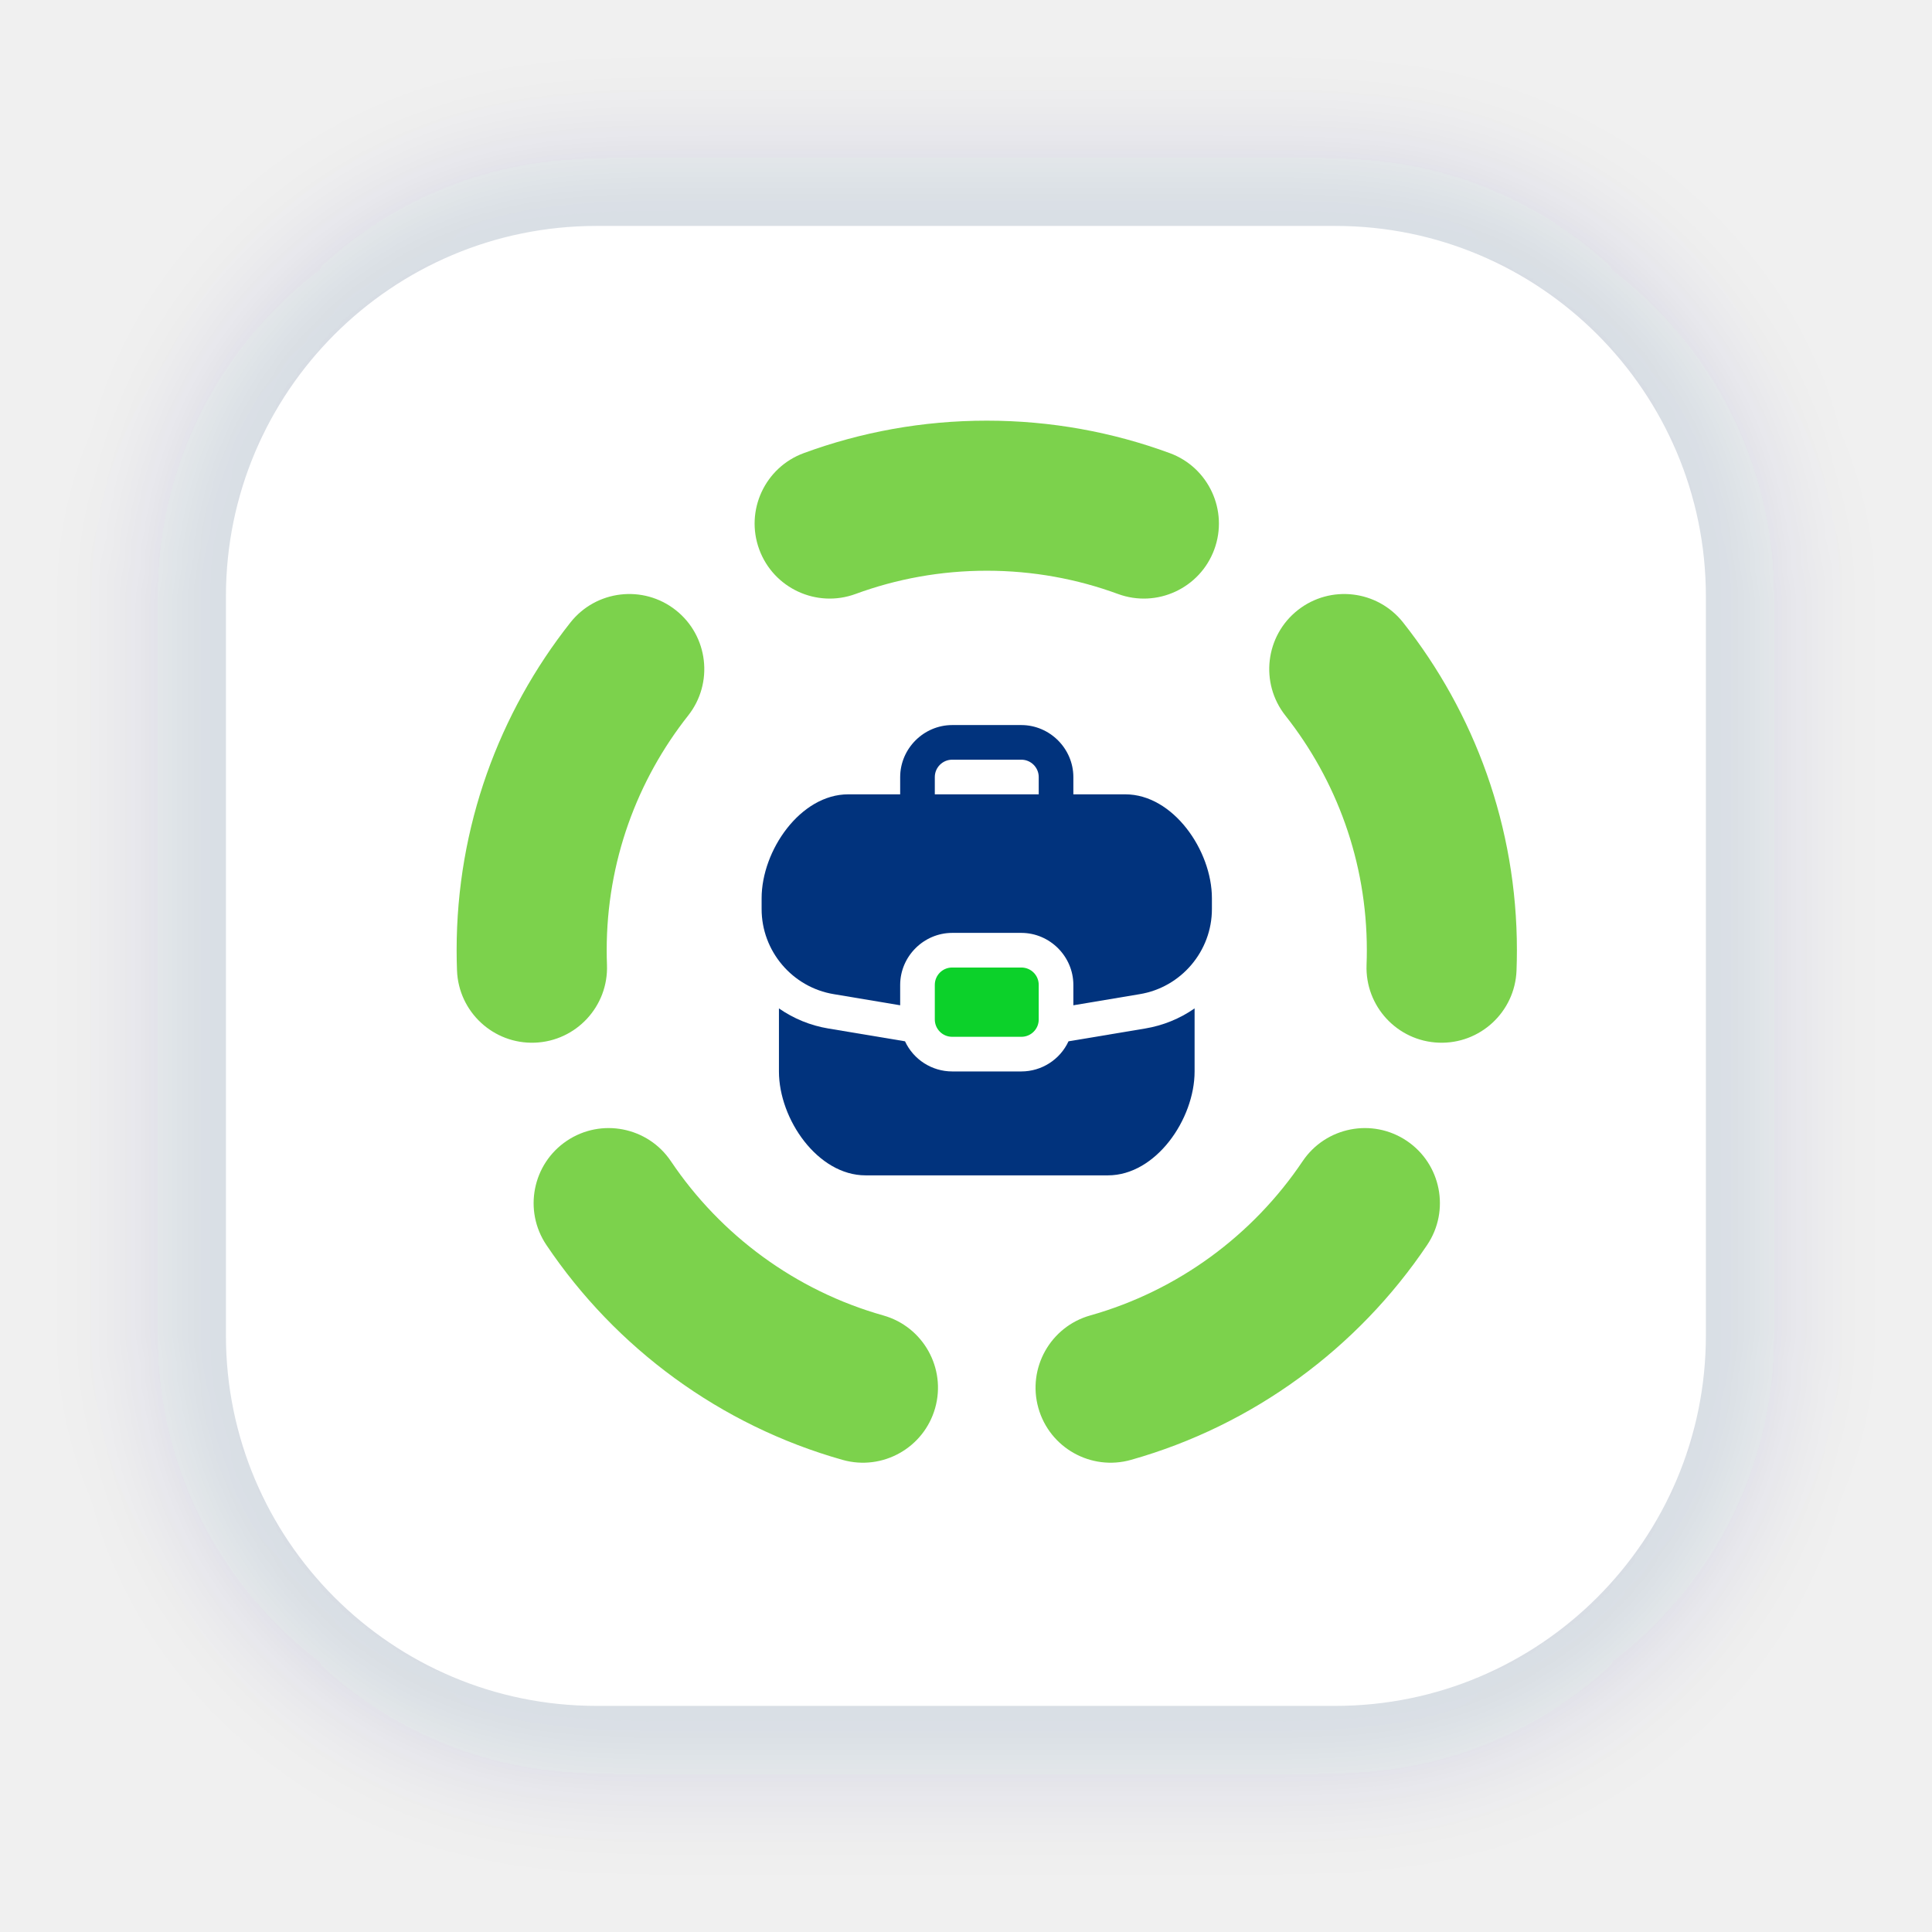
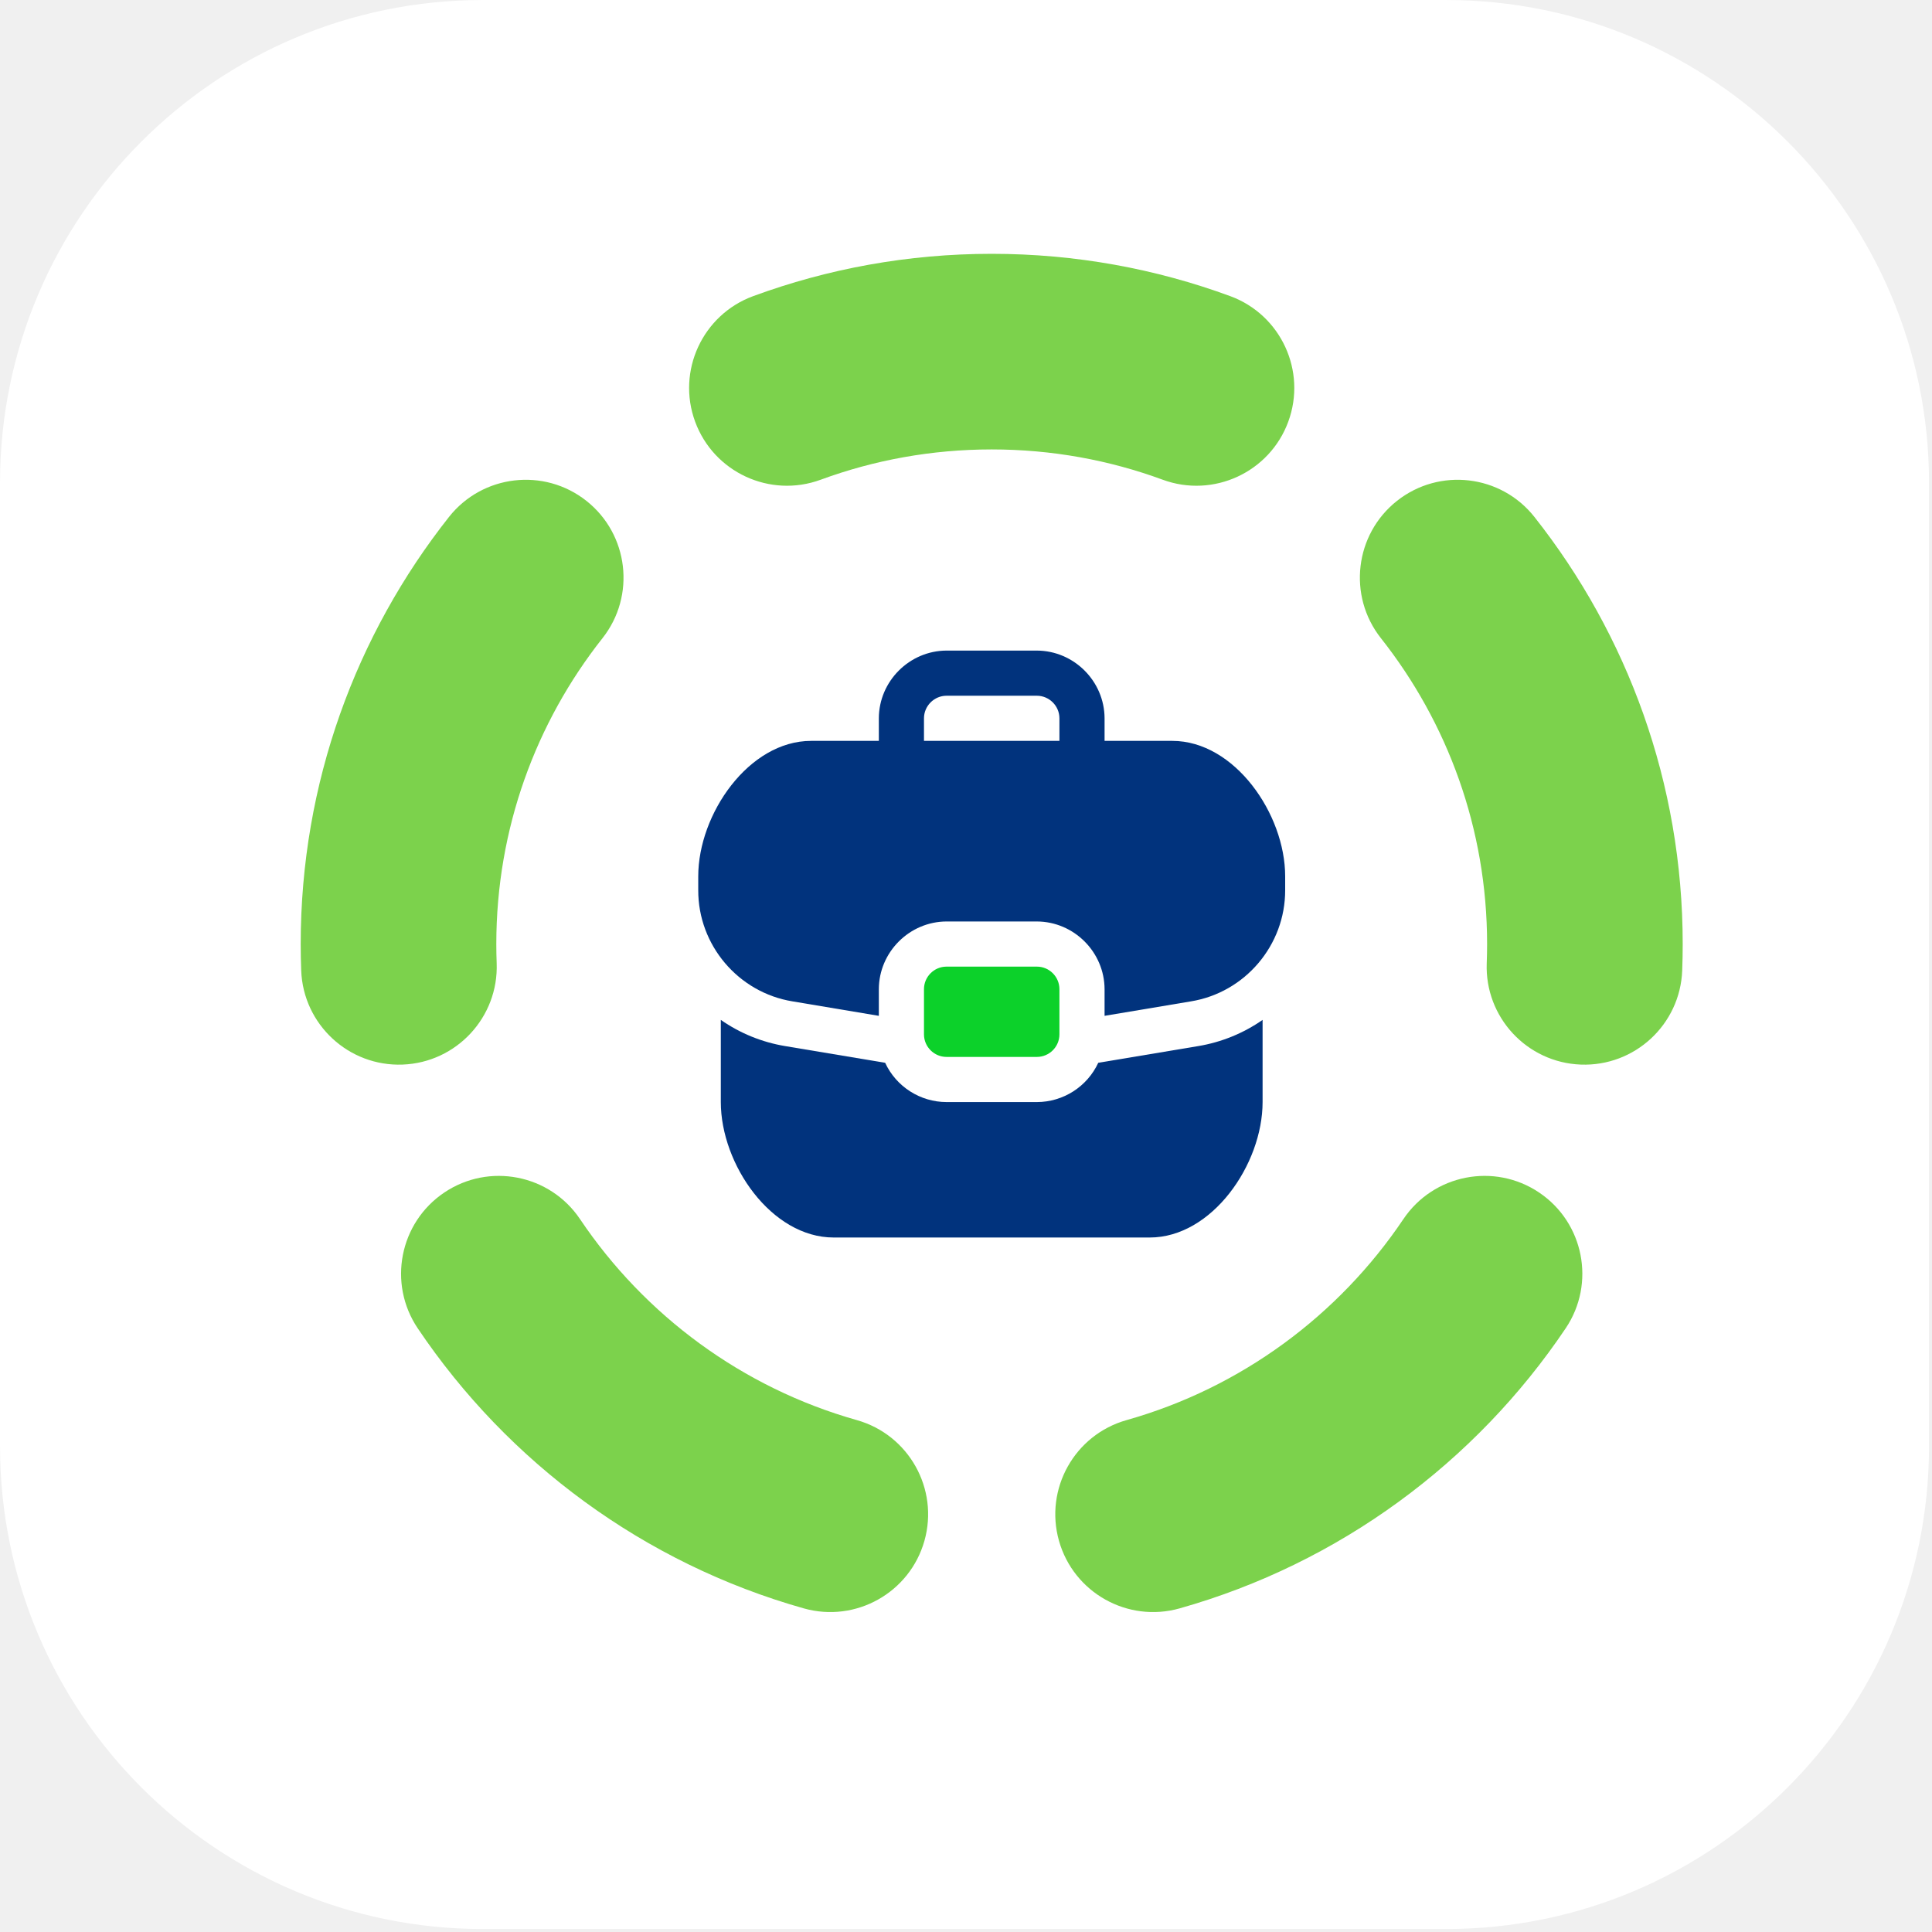
- <svg xmlns="http://www.w3.org/2000/svg" width="100%" height="100%" viewBox="0 0 494 494" version="1.1" xml:space="preserve" style="fill-rule:evenodd;clip-rule:evenodd;stroke-linejoin:round;stroke-miterlimit:0.73;">
+ <svg xmlns="http://www.w3.org/2000/svg" width="100%" height="100%" viewBox="0 0 379 379" version="1.1" xml:space="preserve" style="fill-rule:evenodd;clip-rule:evenodd;stroke-linejoin:round;stroke-miterlimit:0.73;">
  <g>
    <g>
-       <g style="filter:url(#_Effect1);">
-         <path d="M435.953,152.488L435.953,341.465C435.953,393.614 393.614,435.953 341.465,435.953L152.488,435.953C100.339,435.953 58,393.614 58,341.465L58,152.488C58,100.339 100.339,58 152.488,58L341.465,58C393.614,58 435.953,100.339 435.953,152.488Z" style="fill:none;stroke:rgb(1,55,125);stroke-opacity:0.2;stroke-width:20px;" />
-       </g>
-       <path d="M435.953,152.488L435.953,341.465C435.953,393.614 393.614,435.953 341.465,435.953L152.488,435.953C100.339,435.953 58,393.614 58,341.465L58,152.488C58,100.339 100.339,58 152.488,58L341.465,58C393.614,58 435.953,100.339 435.953,152.488Z" style="fill:white;stroke:white;stroke-width:0.46px;" />
+       <path d="M378.185,94.721L378.185,283.697C378.185,335.846 335.846,378.185 283.697,378.185L94.721,378.185C42.571,378.185 0.232,335.846 0.232,283.697L0.232,94.721C0.232,42.571 42.571,0.232 94.721,0.232L283.697,0.232C335.846,0.232 378.185,42.571 378.185,94.721Z" style="fill:white;stroke:white;stroke-width:0.46px;" />
    </g>
-     <path d="M218.762,151.874C208.824,155.529 197.788,150.428 194.133,140.49C190.477,130.552 195.578,119.516 205.516,115.86C220.104,110.495 235.867,107.559 252.31,107.559C268.753,107.559 284.515,110.495 299.103,115.86C309.042,119.516 314.142,130.552 310.487,140.49C306.832,150.428 295.795,155.529 285.857,151.874C275.399,148.027 264.098,145.931 252.31,145.931C240.522,145.931 229.22,148.027 218.762,151.874ZM328.663,182.962C322.099,174.652 323.517,162.577 331.827,156.014C340.136,149.45 352.211,150.868 358.775,159.178C376.988,182.236 387.864,211.341 387.864,242.961C387.864,244.703 387.83,246.437 387.765,248.162C387.363,258.743 378.446,267.008 367.865,266.606C357.283,266.205 349.019,257.288 349.42,246.706C349.468,245.464 349.491,244.215 349.491,242.961C349.491,220.317 341.706,199.475 328.663,182.962ZM333.068,296.922C338.976,288.134 350.907,285.796 359.695,291.704C368.483,297.612 370.821,309.543 364.913,318.33C347.209,344.664 320.485,364.449 289.182,373.282C278.991,376.157 268.382,370.218 265.507,360.027C262.631,349.836 268.57,339.227 278.762,336.352C301.214,330.016 320.37,315.81 333.068,296.922ZM225.858,336.352C236.049,339.227 241.989,349.836 239.113,360.027C236.238,370.218 225.629,376.157 215.438,373.282C184.135,364.449 157.411,344.665 139.707,318.331C133.799,309.543 136.137,297.612 144.925,291.704C153.713,285.796 165.644,288.134 171.552,296.922C184.25,315.81 203.406,330.017 225.858,336.352ZM155.199,246.706C155.601,257.288 147.336,266.205 136.755,266.606C126.173,267.008 117.256,258.743 116.855,248.162C116.789,246.437 116.756,244.703 116.756,242.961C116.756,211.341 127.631,182.236 145.845,159.178C152.408,150.868 164.484,149.45 172.793,156.014C181.103,162.577 182.52,174.652 175.957,182.962C162.914,199.475 155.128,220.317 155.128,242.961C155.128,244.215 155.152,245.464 155.199,246.706Z" style="fill:rgb(124,210,76);" />
-     <path d="M305.45,257.841L305.45,273.96C305.45,286.182 295.531,300.53 283.308,300.53L221.311,300.53C209.089,300.53 199.17,286.182 199.17,273.96L199.17,257.841C202.942,260.469 207.254,262.224 211.79,262.978L231.408,266.255C233.577,270.941 238.289,273.955 243.453,273.96L261.167,273.96C266.33,273.955 271.043,270.941 273.212,266.255L292.829,262.978C297.365,262.224 301.677,260.469 305.45,257.841Z" style="fill:rgb(1,51,125);fill-rule:nonzero;" />
-     <path d="M287.737,203.106L274.452,203.106L274.452,198.678C274.43,191.398 268.446,185.415 261.167,185.393L243.453,185.393C236.173,185.415 230.19,191.398 230.168,198.678L230.168,203.106L216.883,203.106C204.661,203.106 194.741,217.454 194.741,229.676L194.741,232.378C194.706,243.169 202.6,252.48 213.252,254.209L230.168,257.044L230.168,251.818C230.19,244.538 236.173,238.555 243.453,238.533L261.167,238.533C268.446,238.555 274.43,244.538 274.452,251.818L274.452,257.044L291.368,254.209C302.02,252.48 309.914,243.169 309.878,232.378L309.878,229.676C309.878,217.454 299.959,203.106 287.737,203.106ZM239.025,203.106L239.025,198.678C239.025,196.249 241.024,194.25 243.453,194.25L261.167,194.25C263.596,194.25 265.595,196.249 265.595,198.678L265.595,203.106L239.025,203.106Z" style="fill:rgb(1,51,125);fill-rule:nonzero;" />
-     <path d="M265.595,251.818L265.595,260.675C265.595,263.119 263.611,265.103 261.167,265.103L243.453,265.103C241.009,265.103 239.025,263.119 239.025,260.675L239.025,251.818C239.025,249.374 241.009,247.39 243.453,247.39L261.167,247.39C263.611,247.39 265.595,249.374 265.595,251.818Z" style="fill:rgb(12,209,42);" />
+     <path d="M160.995,94.106C151.057,97.761 140.021,92.661 136.365,82.722C132.71,72.784 137.811,61.748 147.749,58.093C162.337,52.727 178.099,49.792 194.542,49.792C210.985,49.792 226.748,52.727 241.336,58.093C251.274,61.748 256.375,72.784 252.719,82.722C249.064,92.661 238.028,97.761 228.09,94.106C217.632,90.259 206.33,88.164 194.542,88.164C182.754,88.164 171.453,90.259 160.995,94.106ZM270.895,125.194C264.332,116.885 265.749,104.81 274.059,98.246C282.369,91.683 294.444,93.1 301.007,101.41C319.221,124.469 330.096,153.573 330.096,185.194C330.096,186.935 330.063,188.669 329.997,190.394C329.596,200.976 320.679,209.241 310.097,208.839C299.516,208.437 291.251,199.52 291.653,188.939C291.7,187.696 291.724,186.448 291.724,185.194C291.724,162.55 283.938,141.707 270.895,125.194ZM275.301,239.154C281.209,230.367 293.14,228.028 301.927,233.936C310.715,239.844 313.053,251.775 307.145,260.563C289.442,286.897 262.718,306.682 231.414,315.514C221.223,318.39 210.615,312.45 207.739,302.259C204.864,292.068 210.803,281.46 220.994,278.584C243.446,272.249 262.603,258.042 275.301,239.154ZM168.091,278.584C178.282,281.46 184.221,292.068 181.346,302.259C178.47,312.45 167.862,318.39 157.671,315.514C126.367,306.682 99.643,286.897 81.939,260.563C76.031,251.775 78.37,239.844 87.157,233.937C95.945,228.029 107.876,230.367 113.784,239.155C126.482,258.043 145.638,272.249 168.091,278.584ZM97.432,188.939C97.833,199.52 89.569,208.437 78.987,208.839C68.406,209.241 59.489,200.976 59.087,190.394C59.022,188.669 58.989,186.935 58.989,185.194C58.989,153.573 69.864,124.469 88.077,101.41C94.641,93.1 106.716,91.683 115.026,98.246C123.335,104.81 124.753,116.885 118.189,125.194C105.146,141.707 97.361,162.55 97.361,185.194C97.361,186.448 97.384,187.696 97.432,188.939Z" style="fill:rgb(124,210,76);" />
+     <path d="M247.682,200.073L247.682,216.192C247.682,228.415 237.763,242.762 225.541,242.762L163.544,242.762C151.322,242.762 141.402,228.415 141.402,216.192L141.402,200.073C145.175,202.702 149.487,204.457 154.023,205.21L173.64,208.487C175.809,213.173 180.522,216.188 185.686,216.192L203.399,216.192C208.563,216.188 213.275,213.173 215.444,208.487L235.062,205.21C239.598,204.457 243.91,202.702 247.682,200.073Z" style="fill:rgb(1,51,125);fill-rule:nonzero;" />
+     <path d="M229.969,145.339L216.684,145.339L216.684,140.91C216.662,133.631 210.679,127.647 203.399,127.625L185.686,127.625C178.406,127.647 172.422,133.631 172.401,140.91L172.401,145.339L159.115,145.339C146.893,145.339 136.974,159.687 136.974,171.909L136.974,174.61C136.938,185.402 144.832,194.712 155.484,196.442L172.401,199.276L172.401,194.051C172.422,186.771 178.406,180.787 185.686,180.766L203.399,180.766C210.679,180.787 216.662,186.771 216.684,194.051L216.684,199.276L233.6,196.442C244.252,194.712 252.146,185.402 252.111,174.61L252.111,171.909C252.111,159.687 242.191,145.339 229.969,145.339ZM181.257,145.339L181.257,140.91C181.257,138.481 183.256,136.482 185.686,136.482L203.399,136.482C205.828,136.482 207.827,138.481 207.827,140.91L207.827,145.339L181.257,145.339Z" style="fill:rgb(1,51,125);fill-rule:nonzero;" />
+     <path d="M207.827,194.051L207.827,202.907C207.827,205.351 205.843,207.336 203.399,207.336L185.686,207.336C183.242,207.336 181.257,205.351 181.257,202.907L181.257,194.051C181.257,191.607 183.242,189.622 185.686,189.622L203.399,189.622C205.843,189.622 207.827,191.607 207.827,194.051Z" style="fill:rgb(12,209,42);" />
  </g>
-   <defs>
-     <filter id="_Effect1" filterUnits="userSpaceOnUse" x="-48" y="-48" width="589.953" height="589.953">
-       <feGaussianBlur in="SourceGraphic" stdDeviation="16" />
-     </filter>
-   </defs>
</svg>
